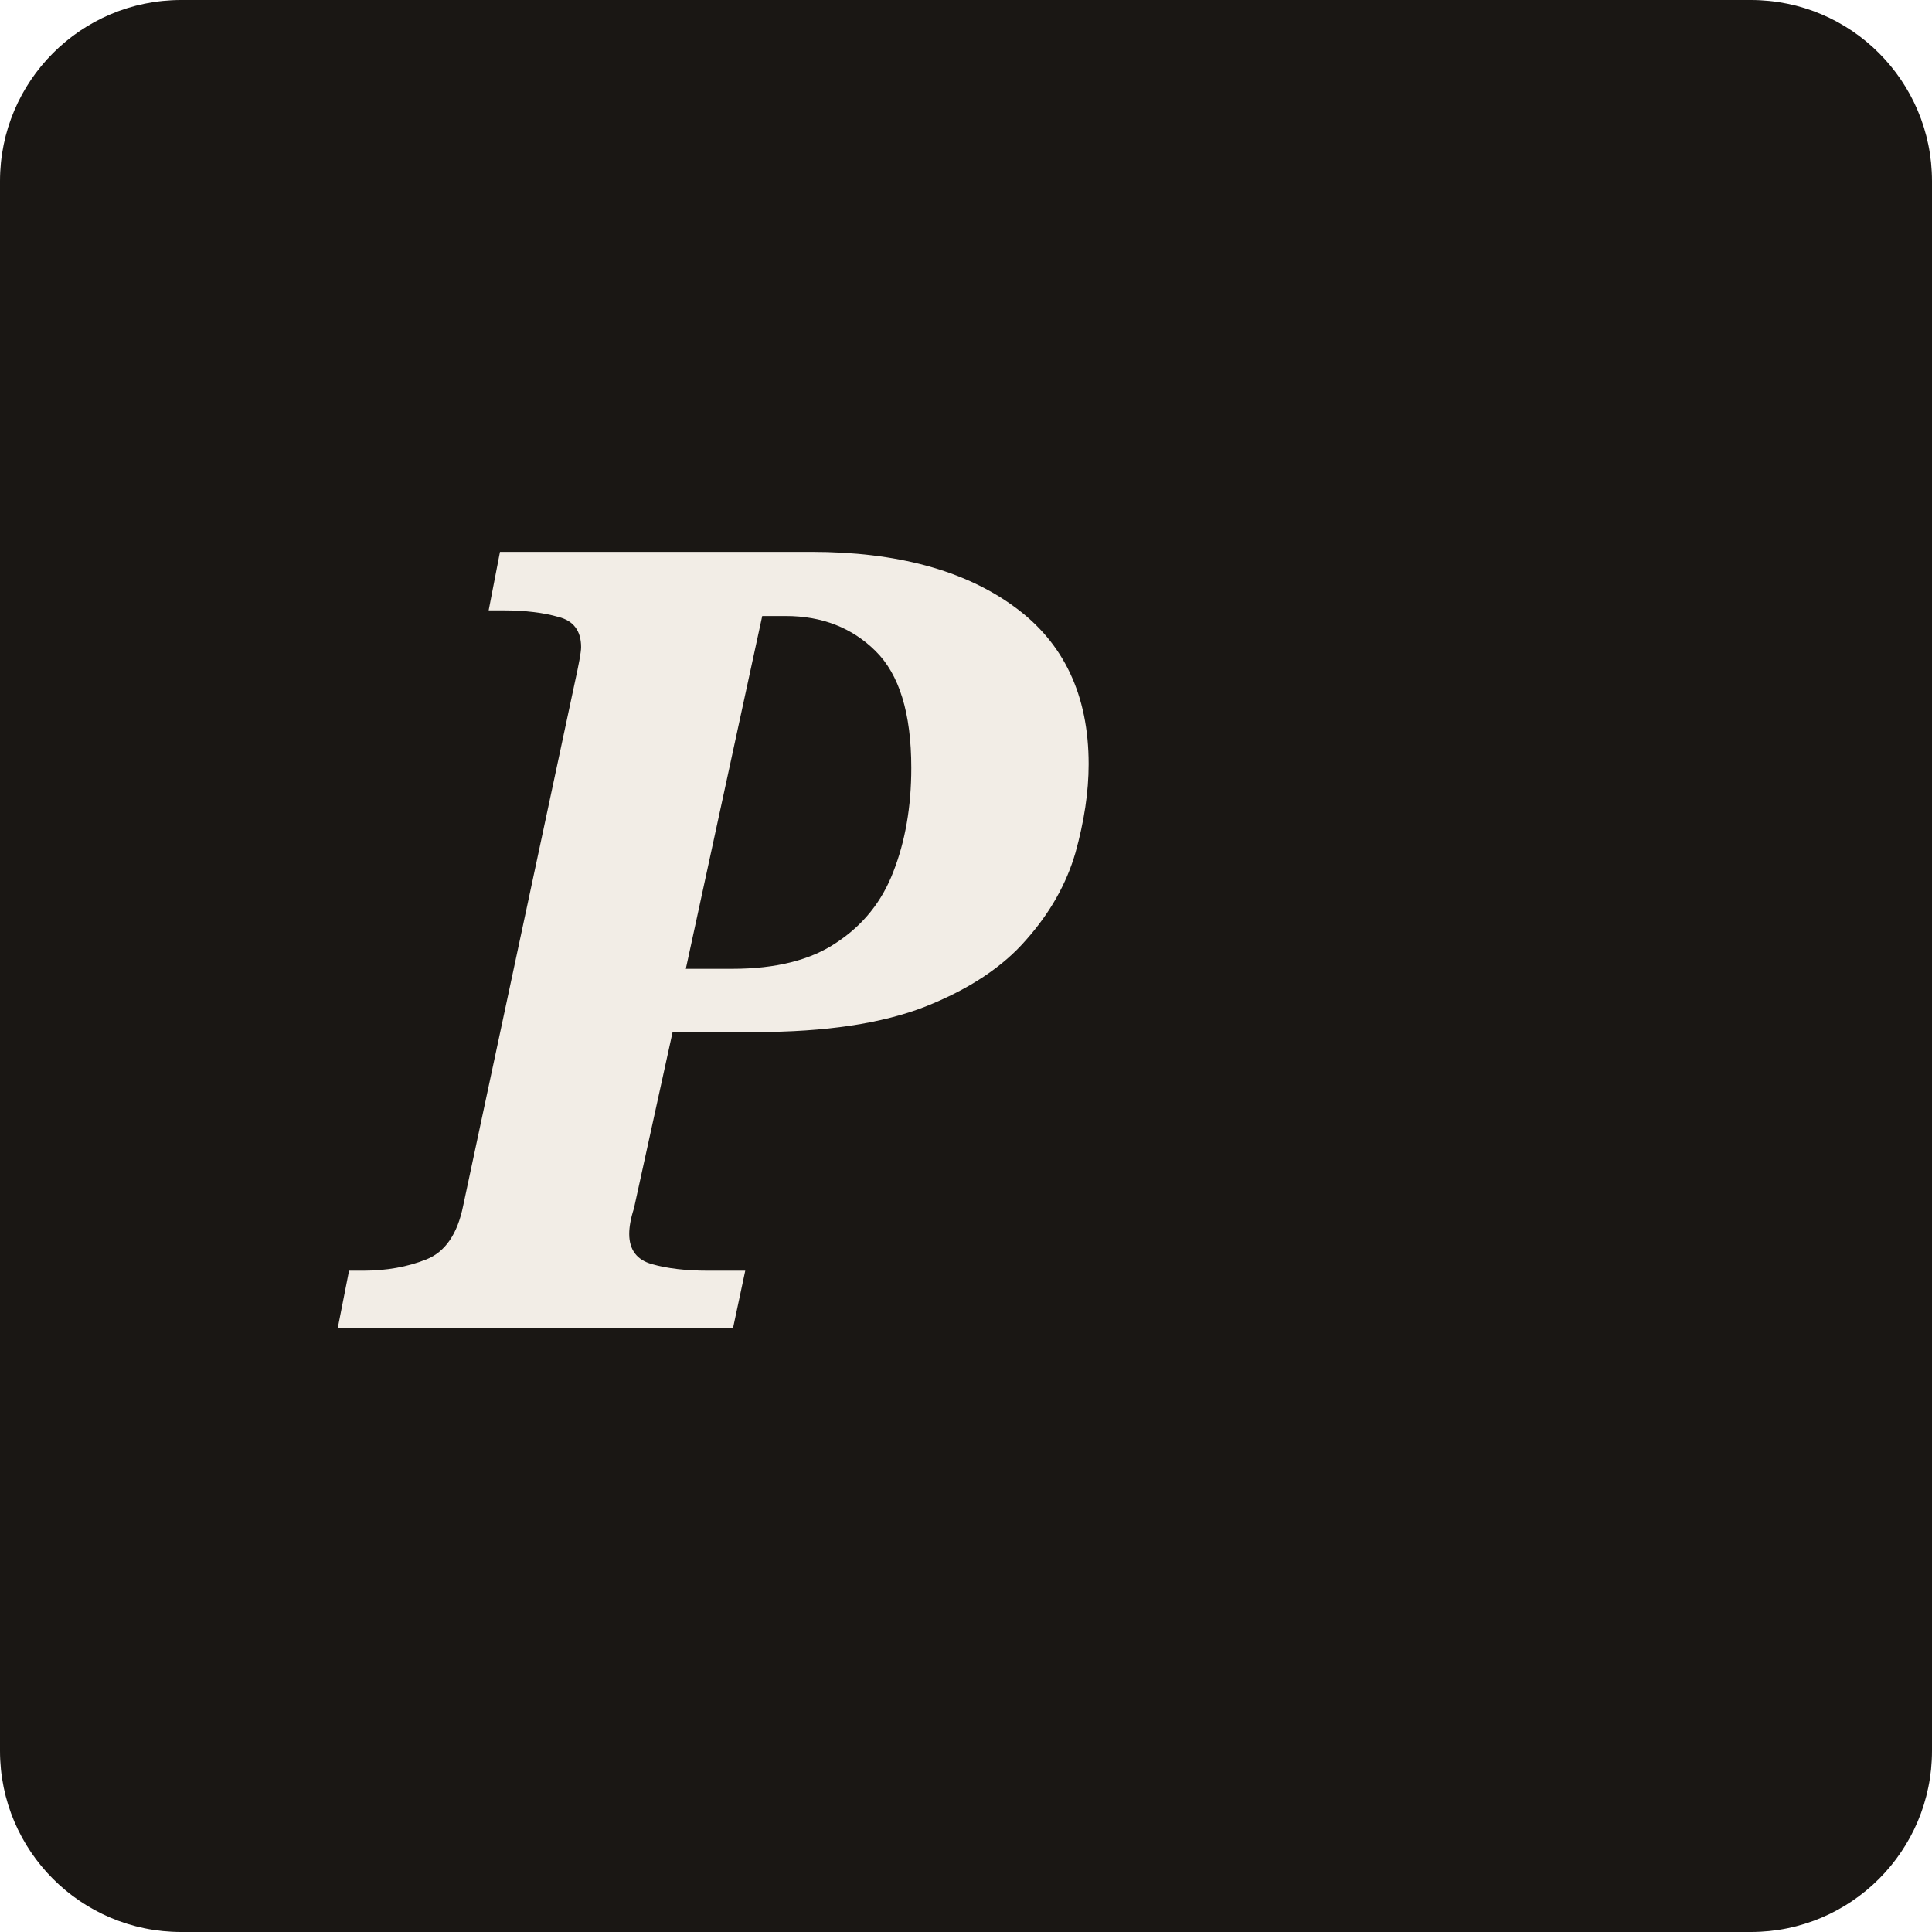
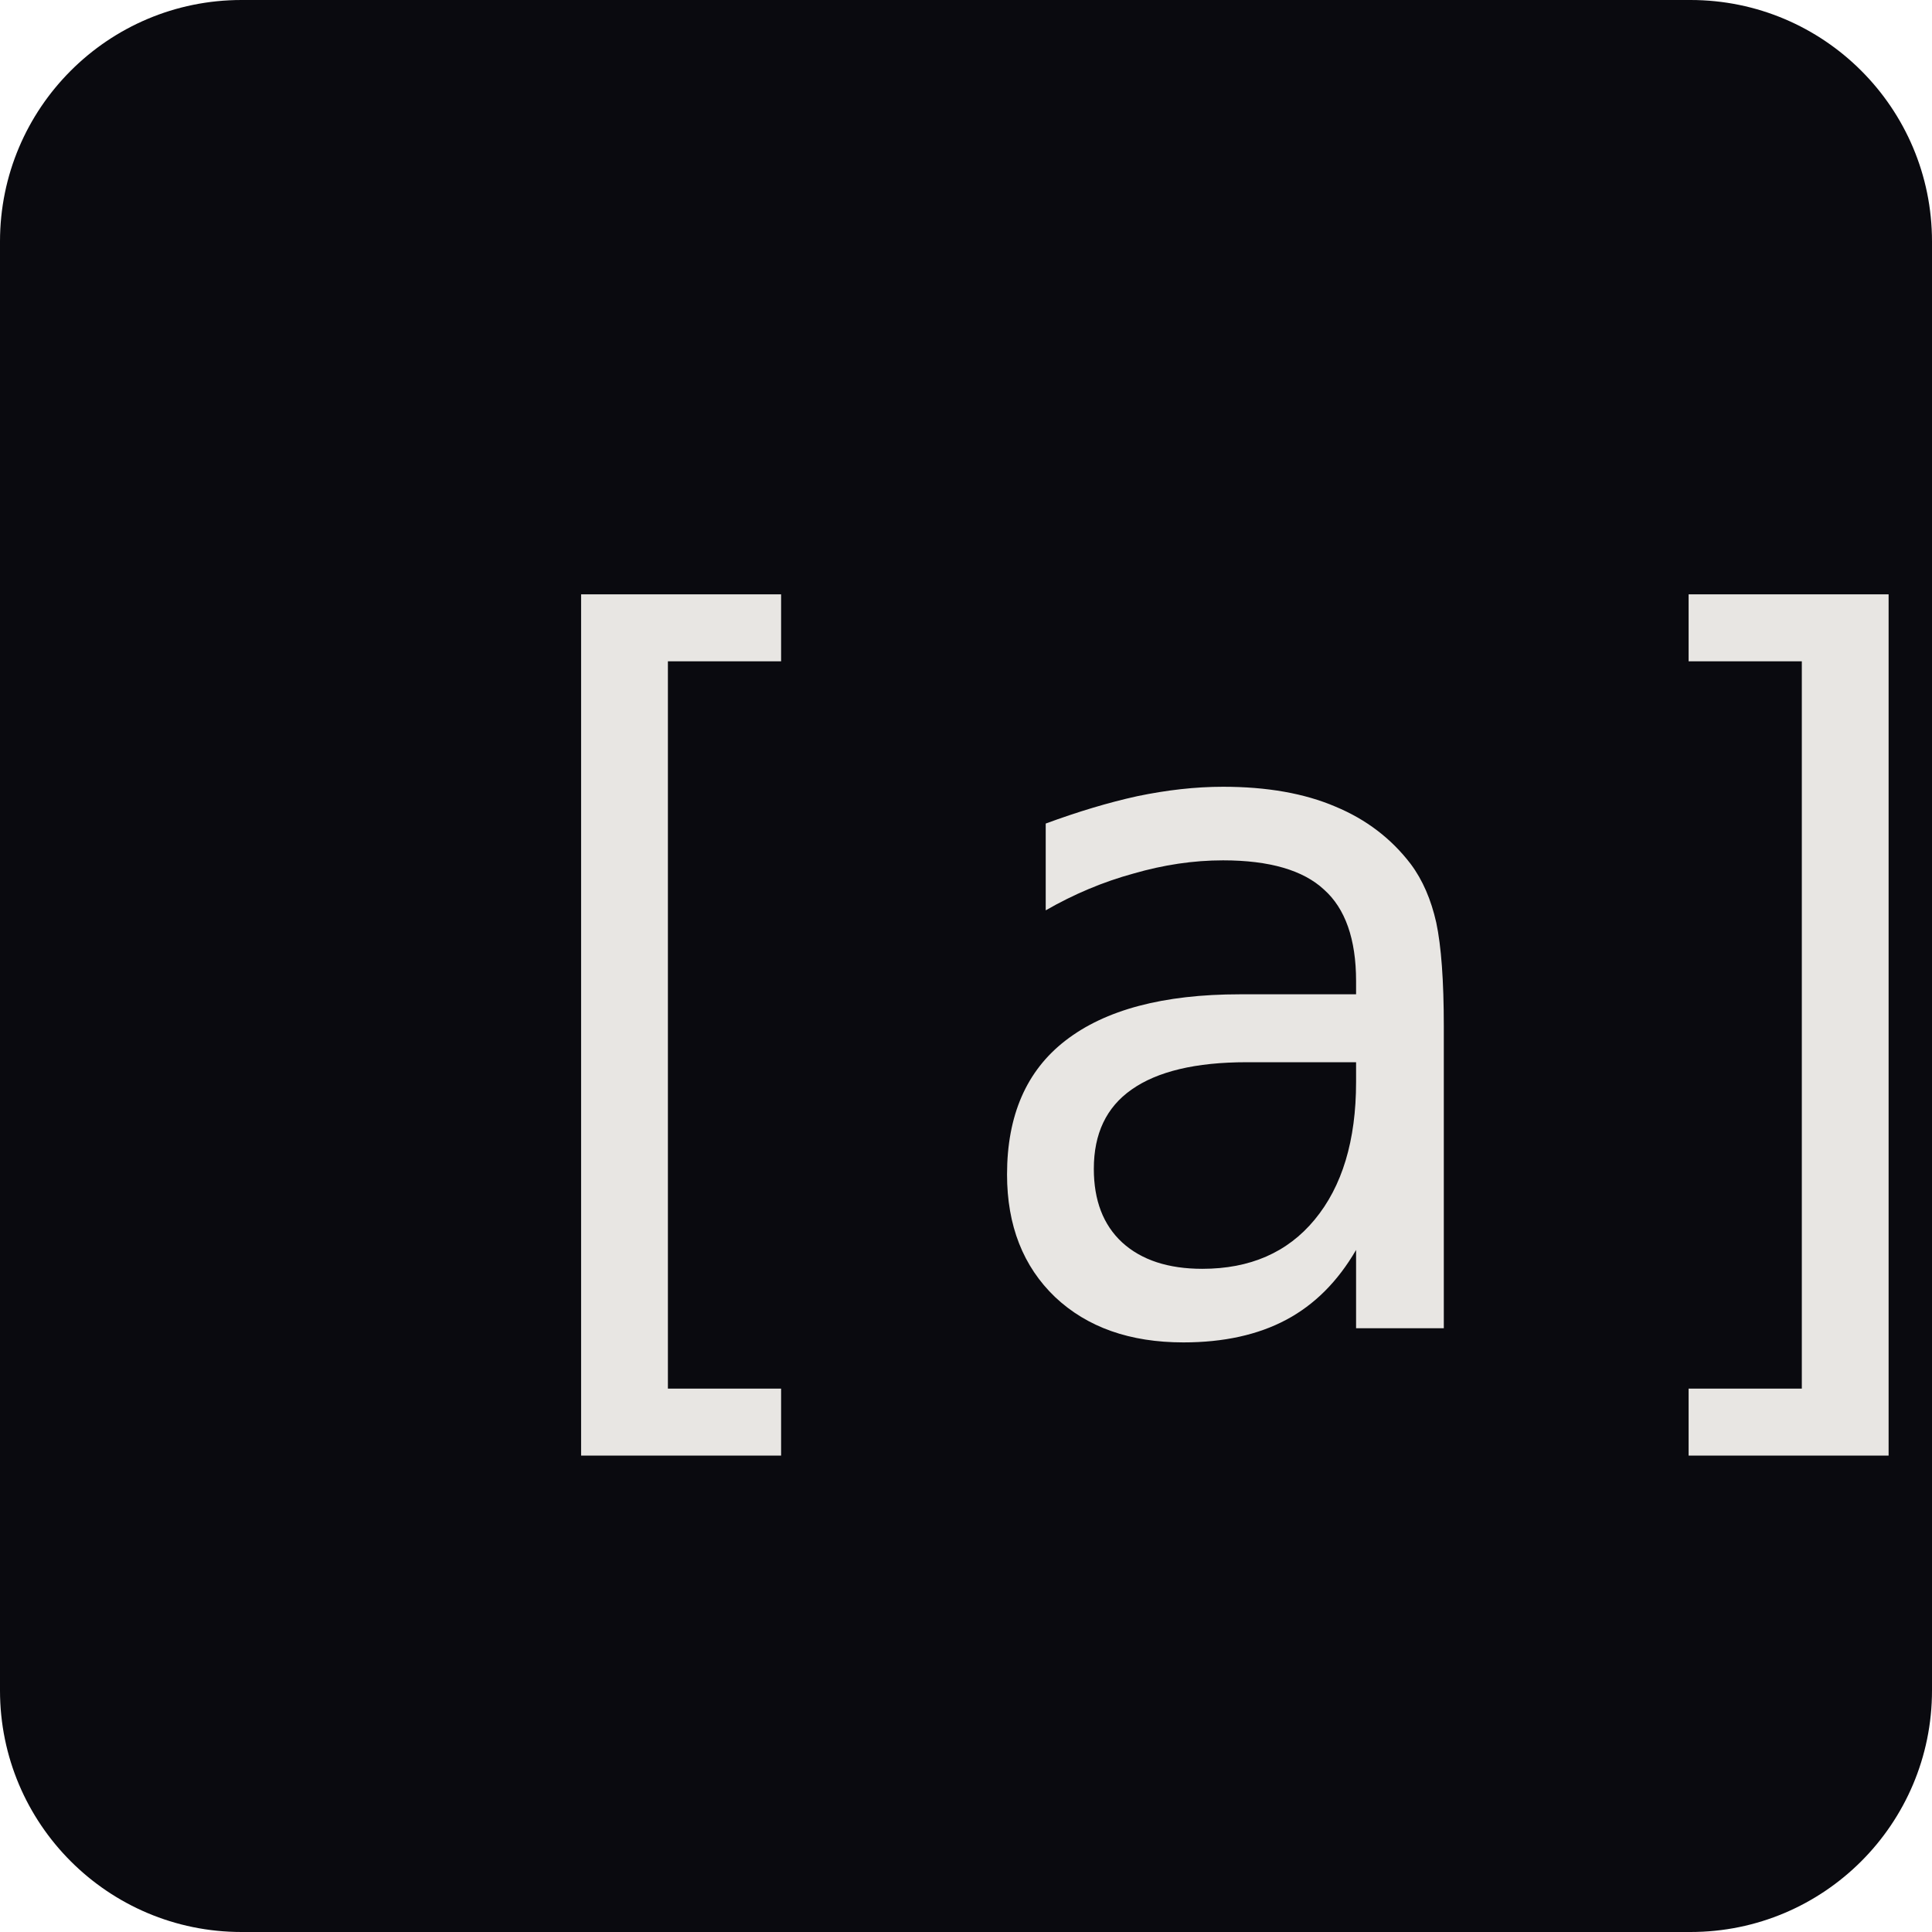
- <svg xmlns="http://www.w3.org/2000/svg" viewBox="0 0 32 32" width="32" height="32">
-   <rect width="32" height="32" fill="#1a1714" rx="3" />
-   <text x="6" y="22" font-family="Georgia,serif" font-size="18" font-weight="bold" fill="#f2ede6" font-style="italic">P</text>
+ <svg xmlns="http://www.w3.org/2000/svg" viewBox="0 0 32 32">
+   <rect width="32" height="32" rx="4" fill="#0a0a0f" />
+   <text x="6" y="22" font-family="monospace" font-size="16" font-weight="500" fill="#e8e6e3">[a]</text>
</svg>
